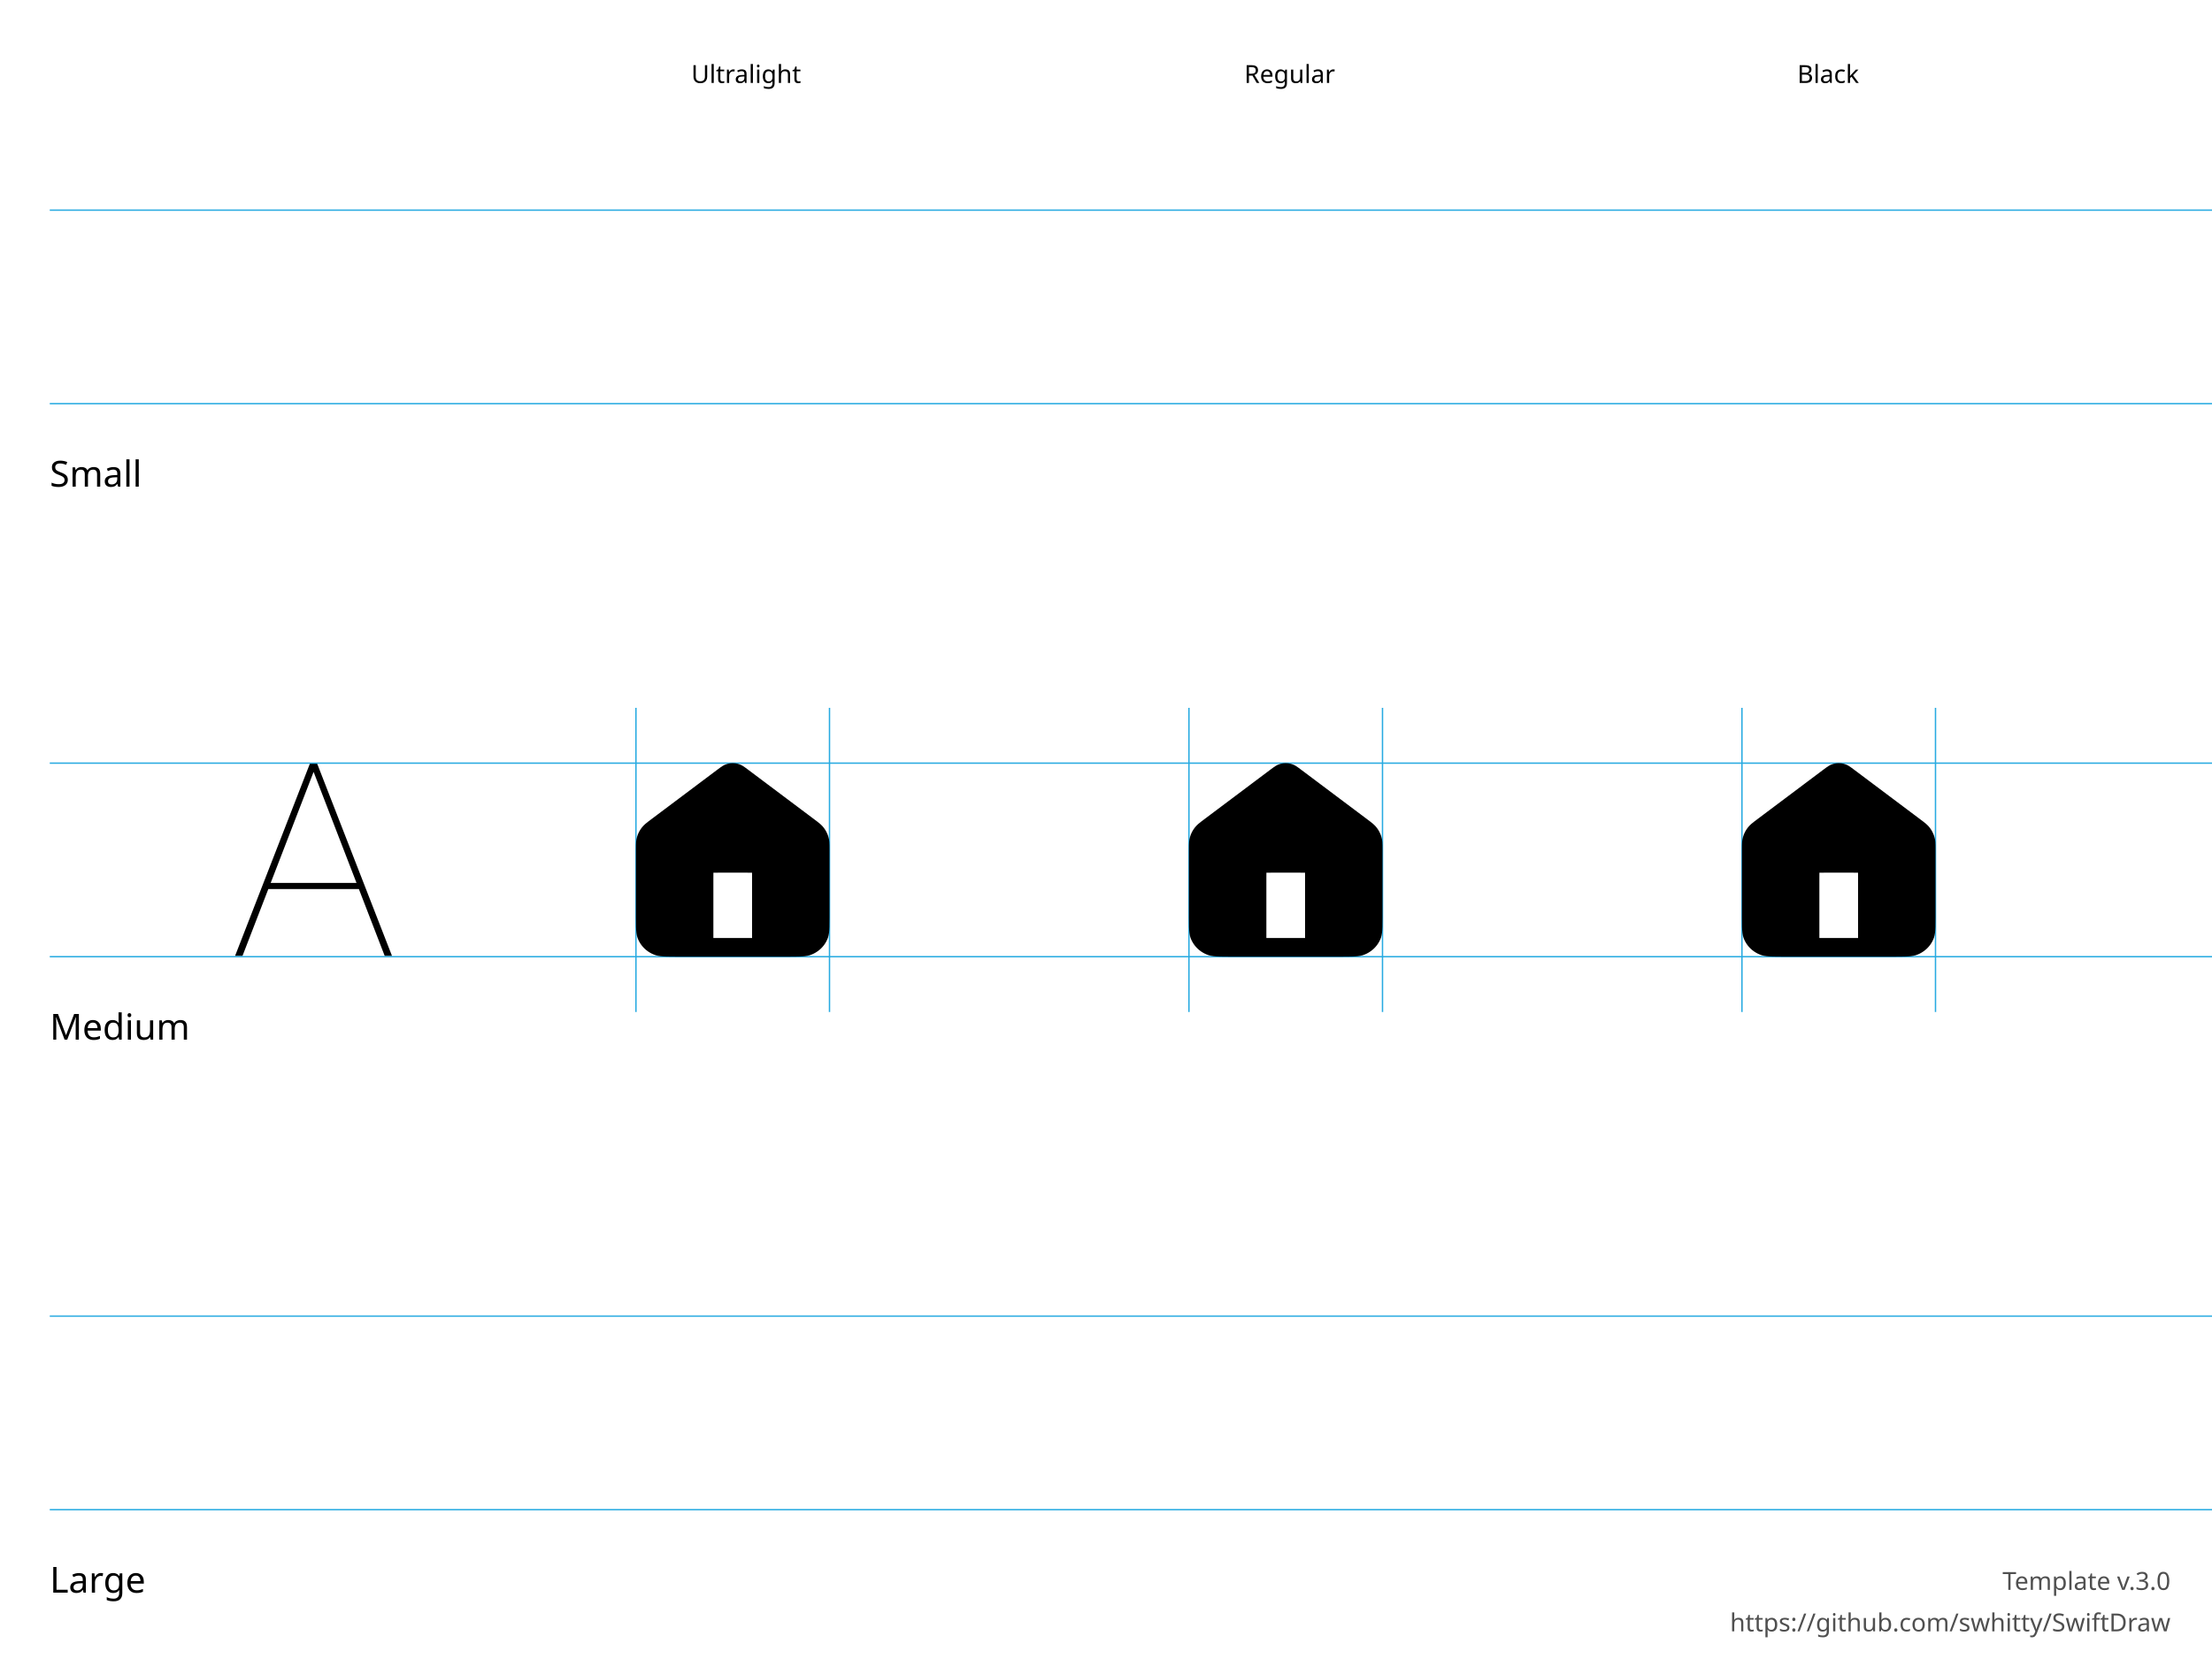
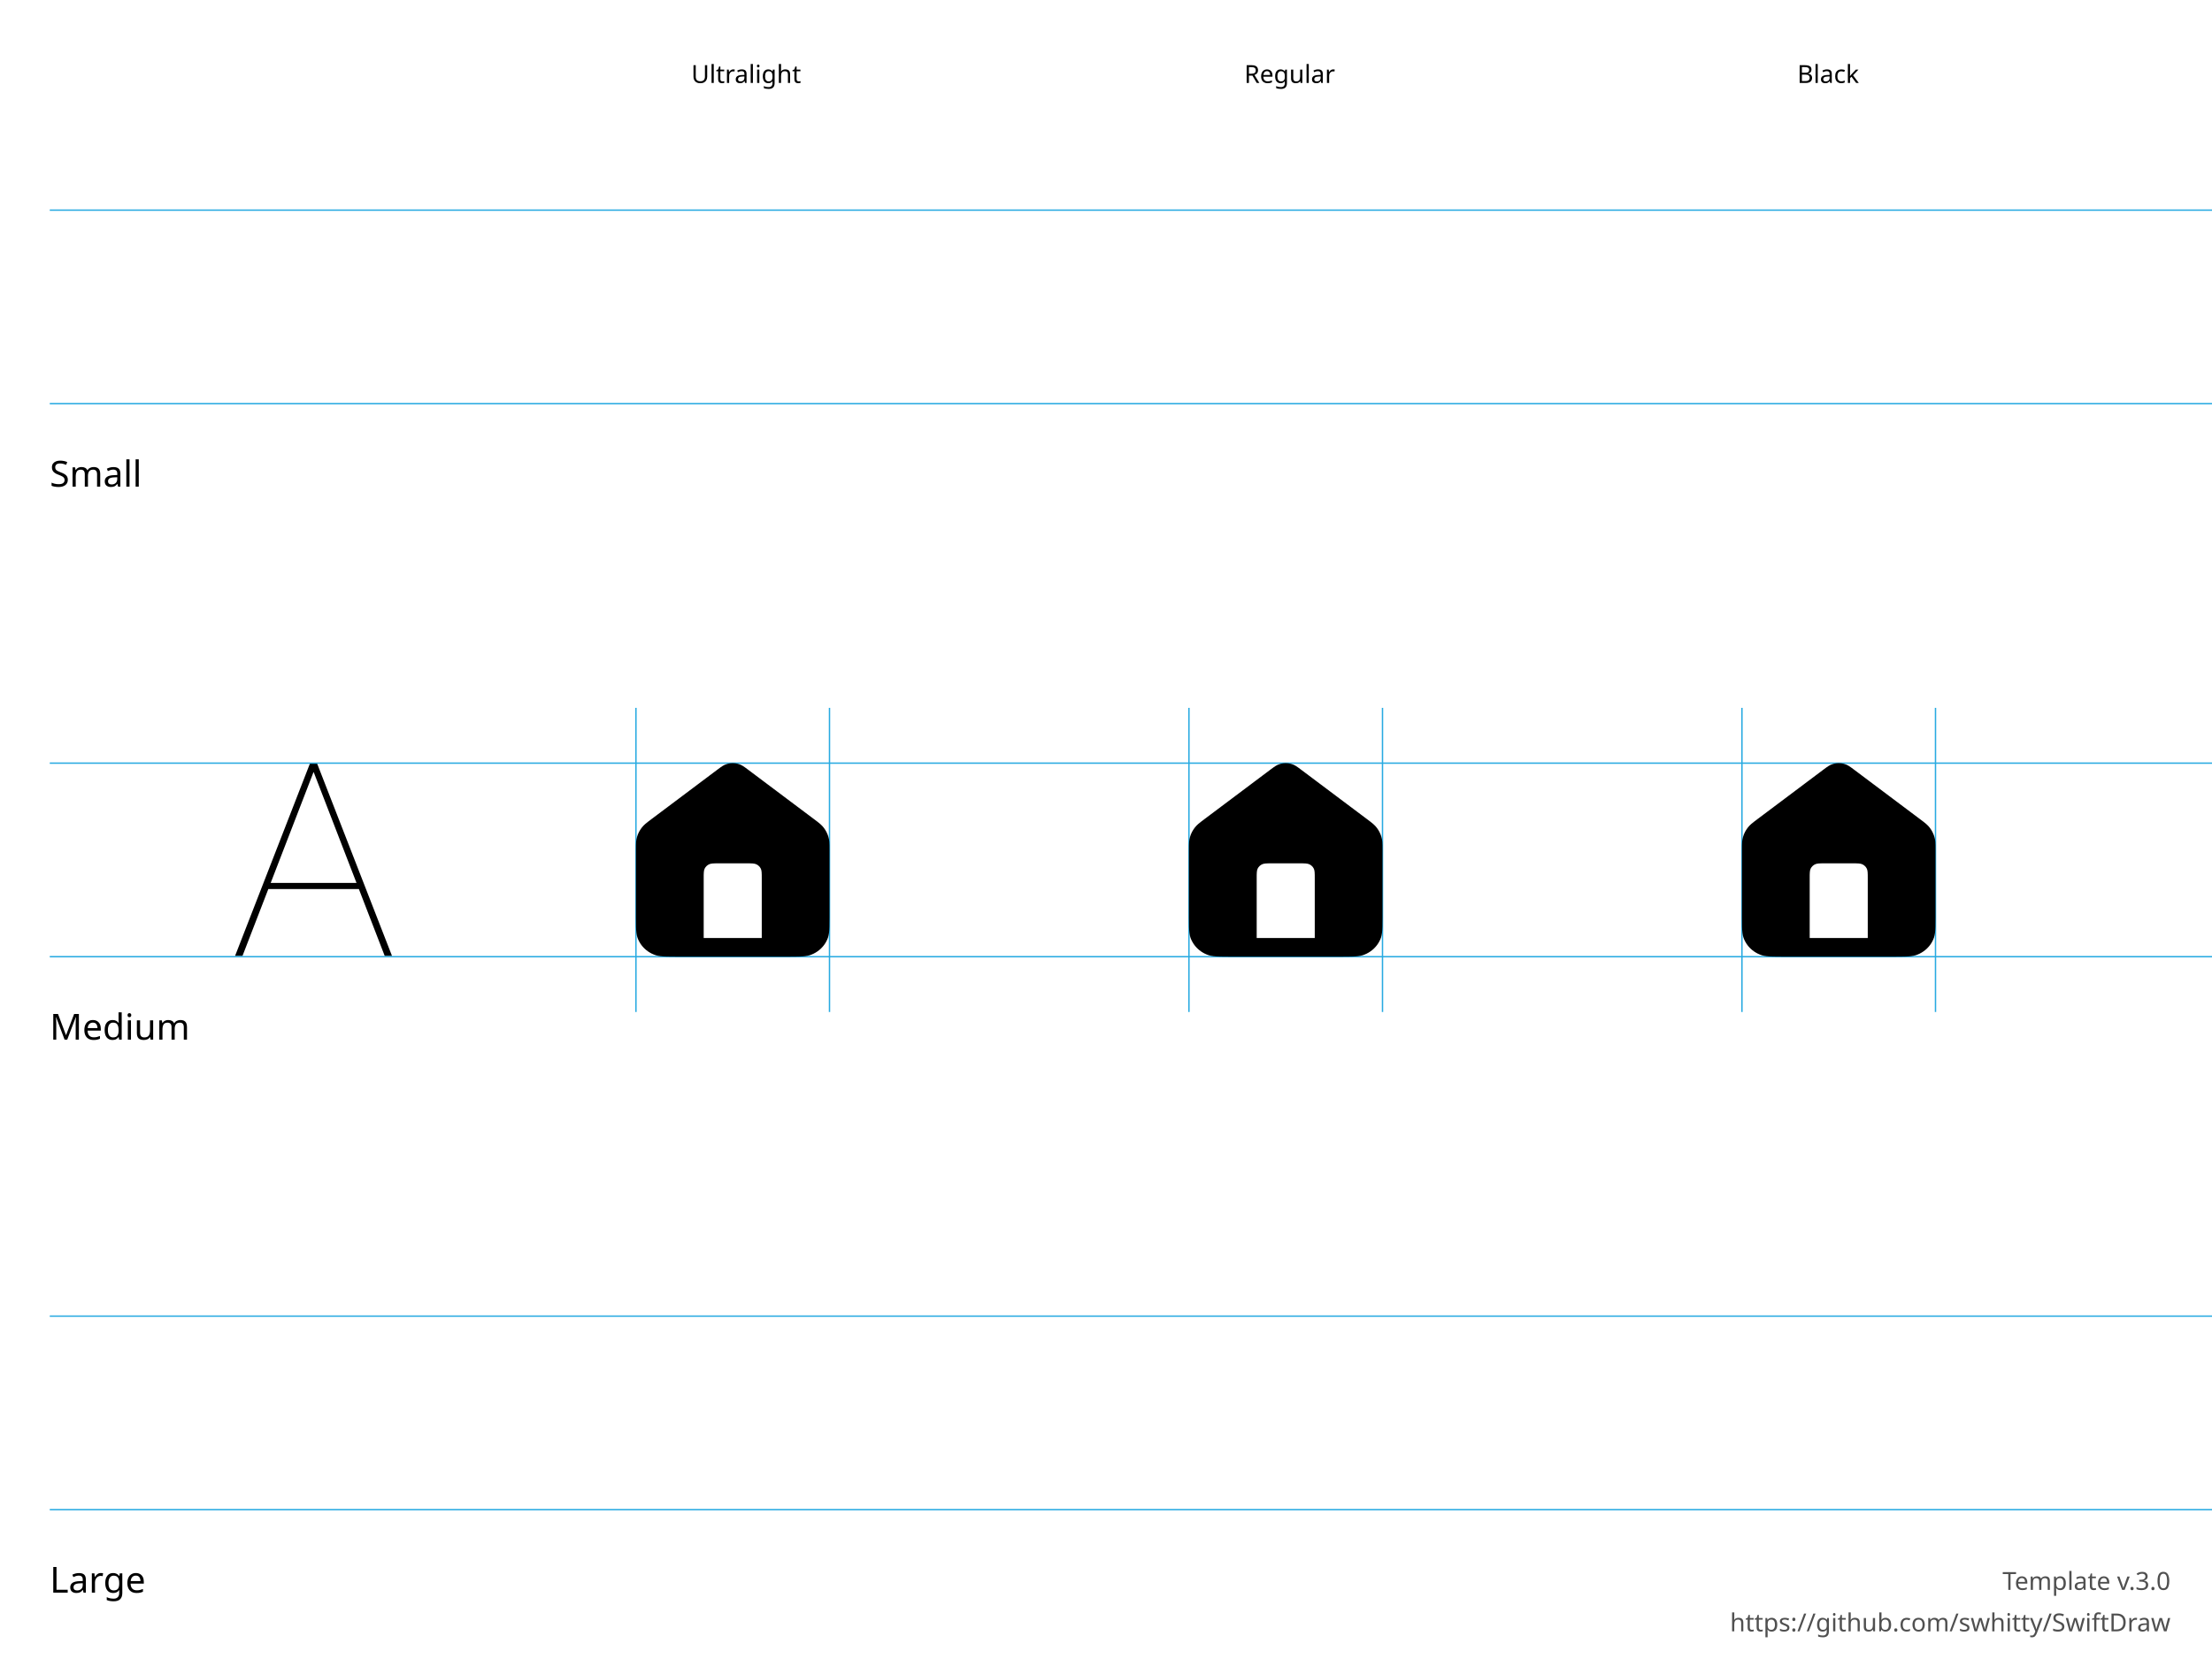
<svg xmlns="http://www.w3.org/2000/svg" height="600" width="800">
  <g id="Notes" font-family="LucidaGrande, 'Lucida Grande', sans-serif" font-size="13">
    <rect fill="white" height="600.0" width="800.0" x="0.0" y="0.0" />
    <g font-size="13">
      <text x="18.0" y="176.0">Small</text>
      <text x="18.0" y="376.0">Medium</text>
      <text x="18.0" y="576.0">Large</text>
    </g>
    <g font-size="9">
      <text x="250.0" y="30.0">Ultralight</text>
      <text x="450.0" y="30.0">Regular</text>
      <text x="650.0" y="30.0">Black</text>
      <text id="template-version" fill="#505050" text-anchor="end" x="785.0" y="575.0">Template v.3.0</text>
      <a href="https://github.com/swhitty/SwiftDraw">
        <text fill="#505050" text-anchor="end" x="785.0" y="590.0">https://github.com/swhitty/SwiftDraw</text>
      </a>
    </g>
  </g>
  <g id="Guides" stroke="rgb(39, 170, 225)" stroke-width="0.5">
    <path id="Capline-S" d="M18,76 l800,0" />
    <path id="H-reference" d="M85,145.755 L87.685,145.755 L113.369,79.287 L114.052,79.287 L114.052,76 L112.148,76 L85,145.755 Z M95.693,121.536 L130.996,121.536 L130.263,119.313 L96.474,119.313 L95.693,121.536 Z M139.15,145.755 L141.787,145.755 L114.638,76 L113.466,76 L113.466,79.287 L139.15,145.755 Z" stroke="none" transform="translate(0,200)" />
    <path id="Baseline-S" d="M18,146 l800,0" />
    <path id="left-margin-Ultralight-M" d="M230,256 l0,110" />
    <path id="right-margin-Ultralight-M" d="M300,256 l0,110" />
    <path id="left-margin-Regular-M" d="M430,256 l0,110" />
    <path id="right-margin-Regular-M" d="M500,256 l0,110" />
    <path id="left-margin-Black-M" d="M630,256 l0,110" />
    <path id="right-margin-Black-M" d="M700,256 l0,110" />
    <path id="Capline-M" d="M18,276 l800,0" />
    <path id="Baseline-M" d="M18,346 l800,0" />
    <path id="Capline-L" d="M18,476 l800,0" />
    <path id="Baseline-L" d="M18,546 l800,0" />
  </g>
  <g id="Symbols">
    <g id="Ultralight-M" transform="translate(0,200)">
      <path d="M261.563,81.054 L237.822,98.864 C236.237,100.055 235.443,100.653 234.872,101.396 C234.366,102.056 233.989,102.8 233.759,103.59 C233.5,104.485 233.5,105.454 233.5,107.392 L233.5,131.82 C233.5,135.601 233.5,137.492 234.263,138.937 C234.934,140.207 236.005,141.24 237.322,141.888 C238.82,142.624 240.78,142.624 244.7,142.624 L285.3,142.624 C289.22,142.624 291.18,142.624 292.678,141.888 C293.995,141.24 295.066,140.207 295.737,138.937 C296.5,137.492 296.5,135.601 296.5,131.82 L296.5,107.392 C296.5,105.454 296.5,104.485 296.241,103.59 C296.011,102.8 295.634,102.056 295.128,101.396 C294.557,100.653 293.763,100.055 292.177,98.864 L268.437,81.054 C267.208,80.132 266.592,79.669 265.917,79.494 C265.318,79.337 264.686,79.337 264.086,79.494 C263.408,79.669 262.792,80.132 261.563,81.054 Z M254.5,142.624 L254.5,117.639 C254.5,115.748 254.5,114.803 254.882,114.081 C255.217,113.445 255.752,112.929 256.411,112.605 C257.16,112.237 258.14,112.237 260.1,112.237 L269.9,112.237 C271.86,112.237 272.84,112.237 273.589,112.605 C274.248,112.929 274.783,113.445 275.118,114.081 C275.5,114.803 275.5,115.748 275.5,117.639 L275.5,142.624 Z" />
-       <path d="M258,142.624 L258,117.639 C258,115.954 258.034,115.548 258,115.613 C258,115.613 258,115.613 258,115.613 C257.933,115.647 258.353,115.613 260.1,115.613 L269.9,115.613 C271.647,115.613 272.067,115.647 272,115.614 C272,115.613 272,115.613 272,115.613 C271.966,115.548 272,115.954 272,117.639 L272,142.624 C272,144.488 273.567,146 275.5,146 C277.433,146 279,144.488 279,142.624 L279,117.639 C279,114.597 278.939,113.877 278.237,112.548 C277.566,111.277 276.495,110.244 275.178,109.597 C273.8,108.92 273.053,108.861 269.9,108.861 L260.1,108.861 C256.947,108.861 256.2,108.92 254.822,109.597 C253.505,110.244 252.434,111.277 251.763,112.548 C251.061,113.877 251,114.597 251,117.639 L251,142.624 C251,144.488 252.567,146 254.5,146 C256.433,146 258,144.488 258,142.624 Z M259.414,78.388 L235.674,96.198 C233.395,97.911 232.829,98.385 232.06,99.386 C231.299,100.378 230.733,101.494 230.389,102.68 C230.039,103.888 230,104.607 230,107.392 L230,131.82 C230,137.225 230.109,138.508 231.144,140.469 C232.151,142.375 233.757,143.925 235.733,144.896 C237.767,145.895 239.097,146 244.7,146 L285.3,146 C290.903,146 292.233,145.895 294.267,144.896 C296.243,143.925 297.849,142.375 298.855,140.47 C299.891,138.508 300,137.225 300,131.82 L300,107.392 C300,104.607 299.961,103.888 299.612,102.682 C299.267,101.494 298.701,100.378 297.942,99.388 C297.171,98.385 296.605,97.911 294.329,96.2 L270.586,78.388 C268.784,77.037 268.307,76.719 267.258,76.363 C267.046,76.293 267.046,76.293 266.828,76.234 C265.634,75.922 264.37,75.922 263.171,76.235 C262.95,76.295 262.95,76.295 262.726,76.369 C261.684,76.726 261.206,77.044 259.414,78.389 Z M263.712,83.719 C264.762,82.931 265.051,82.738 265.069,82.732 C265.033,82.744 265.033,82.744 264.993,82.755 C265.002,82.753 265.002,82.753 265.002,82.753 C264.967,82.743 264.967,82.743 264.933,82.732 C264.946,82.736 265.236,82.929 266.288,83.719 L290.029,101.529 C291.711,102.793 292.086,103.107 292.316,103.406 C292.567,103.734 292.756,104.106 292.871,104.502 C292.974,104.859 293,105.332 293,107.392 L293,131.82 C293,135.868 292.918,136.837 292.618,137.404 C292.283,138.039 291.748,138.556 291.089,138.879 C290.501,139.168 289.497,139.247 285.3,139.247 L244.7,139.247 C240.503,139.247 239.499,139.168 238.911,138.879 C238.252,138.556 237.717,138.039 237.382,137.404 C237.082,136.837 237,135.868 237,131.82 L237,107.392 C237,105.332 237.026,104.859 237.13,104.498 C237.244,104.106 237.433,103.734 237.686,103.404 C237.914,103.107 238.289,102.793 239.974,101.527 L263.712,83.719 Z" />
+       <path d="M259.414,78.388 L235.674,96.198 C233.395,97.911 232.829,98.385 232.06,99.386 C231.299,100.378 230.733,101.494 230.389,102.68 C230.039,103.888 230,104.607 230,107.392 L230,131.82 C230,137.225 230.109,138.508 231.144,140.469 C232.151,142.375 233.757,143.925 235.733,144.896 C237.767,145.895 239.097,146 244.7,146 L285.3,146 C290.903,146 292.233,145.895 294.267,144.896 C296.243,143.925 297.849,142.375 298.855,140.47 C299.891,138.508 300,137.225 300,131.82 L300,107.392 C300,104.607 299.961,103.888 299.612,102.682 C299.267,101.494 298.701,100.378 297.942,99.388 C297.171,98.385 296.605,97.911 294.329,96.2 L270.586,78.388 C268.784,77.037 268.307,76.719 267.258,76.363 C267.046,76.293 267.046,76.293 266.828,76.234 C265.634,75.922 264.37,75.922 263.171,76.235 C262.95,76.295 262.95,76.295 262.726,76.369 C261.684,76.726 261.206,77.044 259.414,78.389 Z M263.712,83.719 C264.762,82.931 265.051,82.738 265.069,82.732 C265.033,82.744 265.033,82.744 264.993,82.755 C265.002,82.753 265.002,82.753 265.002,82.753 C264.967,82.743 264.967,82.743 264.933,82.732 C264.946,82.736 265.236,82.929 266.288,83.719 L290.029,101.529 C291.711,102.793 292.086,103.107 292.316,103.406 C292.567,103.734 292.756,104.106 292.871,104.502 C292.974,104.859 293,105.332 293,107.392 L293,131.82 C293,135.868 292.918,136.837 292.618,137.404 C292.283,138.039 291.748,138.556 291.089,138.879 C290.501,139.168 289.497,139.247 285.3,139.247 L244.7,139.247 C240.503,139.247 239.499,139.168 238.911,138.879 C238.252,138.556 237.717,138.039 237.382,137.404 C237.082,136.837 237,135.868 237,131.82 L237,107.392 C237,105.332 237.026,104.859 237.13,104.498 C237.244,104.106 237.433,103.734 237.686,103.404 C237.914,103.107 238.289,102.793 239.974,101.527 L263.712,83.719 Z" />
    </g>
    <g id="Regular-M" transform="translate(0,200)">
      <path d="M461.563,81.054 L437.823,98.864 C436.237,100.055 435.443,100.653 434.872,101.396 C434.366,102.056 433.989,102.8 433.759,103.59 C433.5,104.485 433.5,105.454 433.5,107.392 L433.5,131.82 C433.5,135.601 433.5,137.492 434.263,138.937 C434.934,140.207 436.005,141.24 437.322,141.888 C438.82,142.624 440.78,142.624 444.7,142.624 L485.3,142.624 C489.22,142.624 491.18,142.624 492.678,141.888 C493.995,141.24 495.066,140.207 495.737,138.937 C496.5,137.492 496.5,135.601 496.5,131.82 L496.5,107.392 C496.5,105.454 496.5,104.485 496.241,103.59 C496.011,102.8 495.634,102.056 495.128,101.396 C494.557,100.653 493.763,100.055 492.177,98.864 L468.437,81.054 C467.208,80.132 466.592,79.669 465.917,79.494 C465.318,79.337 464.686,79.337 464.086,79.494 C463.408,79.669 462.792,80.132 461.563,81.054 Z M454.5,142.624 L454.5,117.639 C454.5,115.748 454.5,114.803 454.882,114.081 C455.217,113.445 455.752,112.929 456.411,112.605 C457.16,112.237 458.14,112.237 460.1,112.237 L469.9,112.237 C471.86,112.237 472.84,112.237 473.589,112.605 C474.248,112.929 474.783,113.445 475.118,114.081 C475.5,114.803 475.5,115.748 475.5,117.639 L475.5,142.624 Z" />
-       <path d="M458,142.624 L458,117.639 C458,115.954 458.034,115.548 458,115.613 C458,115.613 458,115.613 458,115.613 C457.933,115.647 458.353,115.613 460.1,115.613 L469.9,115.613 C471.647,115.613 472.067,115.647 472,115.614 C472,115.613 472,115.613 472,115.613 C471.966,115.548 472,115.954 472,117.639 L472,142.624 C472,144.488 473.567,146 475.5,146 C477.433,146 479,144.488 479,142.624 L479,117.639 C479,114.597 478.939,113.877 478.237,112.548 C477.566,111.277 476.495,110.244 475.178,109.597 C473.8,108.92 473.053,108.861 469.9,108.861 L460.1,108.861 C456.947,108.861 456.2,108.92 454.822,109.597 C453.505,110.244 452.434,111.277 451.763,112.548 C451.061,113.877 451,114.597 451,117.639 L451,142.624 C451,144.488 452.567,146 454.5,146 C456.433,146 458,144.488 458,142.624 Z M459.414,78.388 L435.674,96.198 C433.395,97.911 432.829,98.385 432.06,99.386 C431.299,100.378 430.733,101.494 430.389,102.68 C430.039,103.888 430,104.607 430,107.392 L430,131.82 C430,137.225 430.109,138.508 431.144,140.469 C432.151,142.375 433.757,143.925 435.733,144.896 C437.767,145.895 439.097,146 444.7,146 L485.3,146 C490.903,146 492.233,145.895 494.267,144.896 C496.243,143.925 497.849,142.375 498.855,140.47 C499.891,138.508 500,137.225 500,131.82 L500,107.392 C500,104.607 499.961,103.888 499.612,102.682 C499.267,101.494 498.701,100.378 497.942,99.388 C497.171,98.385 496.605,97.911 494.329,96.2 L470.586,78.388 C468.784,77.037 468.307,76.719 467.258,76.363 C467.046,76.293 467.046,76.293 466.828,76.234 C465.634,75.922 464.37,75.922 463.171,76.235 C462.95,76.295 462.95,76.295 462.726,76.369 C461.684,76.726 461.206,77.044 459.414,78.389 Z M463.712,83.719 C464.762,82.931 465.051,82.738 465.069,82.732 C465.033,82.744 465.033,82.744 464.993,82.755 C465.002,82.753 465.002,82.753 465.002,82.753 C464.967,82.743 464.967,82.743 464.933,82.732 C464.946,82.736 465.236,82.929 466.288,83.719 L490.029,101.529 C491.711,102.793 492.086,103.107 492.316,103.406 C492.567,103.734 492.756,104.106 492.871,104.502 C492.974,104.859 493,105.332 493,107.392 L493,131.82 C493,135.868 492.918,136.837 492.618,137.404 C492.283,138.039 491.748,138.556 491.089,138.879 C490.501,139.168 489.497,139.247 485.3,139.247 L444.7,139.247 C440.503,139.247 439.499,139.168 438.911,138.879 C438.252,138.556 437.717,138.039 437.382,137.404 C437.082,136.837 437,135.868 437,131.82 L437,107.392 C437,105.332 437.026,104.859 437.13,104.498 C437.244,104.106 437.433,103.734 437.686,103.404 C437.914,103.107 438.289,102.793 439.974,101.527 L463.712,83.719 Z" />
+       <path d="M459.414,78.388 L435.674,96.198 C433.395,97.911 432.829,98.385 432.06,99.386 C431.299,100.378 430.733,101.494 430.389,102.68 C430.039,103.888 430,104.607 430,107.392 L430,131.82 C430,137.225 430.109,138.508 431.144,140.469 C432.151,142.375 433.757,143.925 435.733,144.896 C437.767,145.895 439.097,146 444.7,146 L485.3,146 C490.903,146 492.233,145.895 494.267,144.896 C496.243,143.925 497.849,142.375 498.855,140.47 C499.891,138.508 500,137.225 500,131.82 L500,107.392 C500,104.607 499.961,103.888 499.612,102.682 C499.267,101.494 498.701,100.378 497.942,99.388 C497.171,98.385 496.605,97.911 494.329,96.2 L470.586,78.388 C468.784,77.037 468.307,76.719 467.258,76.363 C467.046,76.293 467.046,76.293 466.828,76.234 C465.634,75.922 464.37,75.922 463.171,76.235 C462.95,76.295 462.95,76.295 462.726,76.369 C461.684,76.726 461.206,77.044 459.414,78.389 Z M463.712,83.719 C464.762,82.931 465.051,82.738 465.069,82.732 C465.033,82.744 465.033,82.744 464.993,82.755 C465.002,82.753 465.002,82.753 465.002,82.753 C464.967,82.743 464.967,82.743 464.933,82.732 C464.946,82.736 465.236,82.929 466.288,83.719 L490.029,101.529 C491.711,102.793 492.086,103.107 492.316,103.406 C492.567,103.734 492.756,104.106 492.871,104.502 C492.974,104.859 493,105.332 493,107.392 L493,131.82 C493,135.868 492.918,136.837 492.618,137.404 C492.283,138.039 491.748,138.556 491.089,138.879 C490.501,139.168 489.497,139.247 485.3,139.247 L444.7,139.247 C440.503,139.247 439.499,139.168 438.911,138.879 C438.252,138.556 437.717,138.039 437.382,137.404 C437.082,136.837 437,135.868 437,131.82 L437,107.392 C437,105.332 437.026,104.859 437.13,104.498 C437.244,104.106 437.433,103.734 437.686,103.404 C437.914,103.107 438.289,102.793 439.974,101.527 L463.712,83.719 Z" />
    </g>
    <g id="Black-M" transform="translate(0,200)">
      <path d="M661.563,81.054 L637.823,98.864 C636.237,100.055 635.443,100.653 634.872,101.396 C634.366,102.056 633.989,102.8 633.759,103.59 C633.5,104.485 633.5,105.454 633.5,107.392 L633.5,131.82 C633.5,135.601 633.5,137.492 634.263,138.937 C634.934,140.207 636.005,141.24 637.322,141.888 C638.82,142.624 640.78,142.624 644.7,142.624 L685.3,142.624 C689.22,142.624 691.18,142.624 692.678,141.888 C693.995,141.24 695.066,140.207 695.737,138.937 C696.5,137.492 696.5,135.601 696.5,131.82 L696.5,107.392 C696.5,105.454 696.5,104.485 696.241,103.59 C696.011,102.8 695.634,102.056 695.128,101.396 C694.557,100.653 693.763,100.055 692.177,98.864 L668.437,81.054 C667.208,80.132 666.592,79.669 665.917,79.494 C665.318,79.337 664.686,79.337 664.086,79.494 C663.407,79.669 662.792,80.132 661.563,81.054 Z M654.5,142.624 L654.5,117.639 C654.5,115.748 654.5,114.803 654.881,114.081 C655.217,113.445 655.752,112.929 656.411,112.605 C657.16,112.237 658.14,112.237 660.1,112.237 L669.9,112.237 C671.86,112.237 672.84,112.237 673.589,112.605 C674.248,112.929 674.783,113.445 675.119,114.081 C675.5,114.803 675.5,115.748 675.5,117.639 L675.5,142.624 Z" />
-       <path d="M658,142.624 L658,117.639 C658,115.954 658.034,115.548 658,115.613 C658,115.613 658,115.613 658,115.613 C657.933,115.647 658.353,115.613 660.1,115.613 L669.9,115.613 C671.647,115.613 672.068,115.647 672,115.614 C672,115.613 672,115.613 672,115.613 C671.966,115.548 672,115.954 672,117.639 L672,142.624 C672,144.488 673.567,146 675.5,146 C677.433,146 679,144.488 679,142.624 L679,117.639 C679,114.597 678.939,113.877 678.237,112.548 C677.566,111.277 676.495,110.244 675.178,109.597 C673.8,108.92 673.053,108.861 669.9,108.861 L660.1,108.861 C656.947,108.861 656.2,108.92 654.822,109.597 C653.505,110.244 652.434,111.277 651.763,112.548 C651.061,113.877 651,114.597 651,117.639 L651,142.624 C651,144.488 652.567,146 654.5,146 C656.433,146 658,144.488 658,142.624 Z M659.414,78.388 L635.674,96.198 C633.395,97.911 632.829,98.385 632.06,99.386 C631.299,100.378 630.733,101.494 630.389,102.68 C630.039,103.888 630,104.607 630,107.392 L630,131.82 C630,137.225 630.109,138.508 631.144,140.469 C632.151,142.375 633.757,143.925 635.733,144.896 C637.767,145.895 639.097,146 644.7,146 L685.3,146 C690.903,146 692.233,145.895 694.267,144.896 C696.243,143.925 697.849,142.375 698.855,140.47 C699.891,138.508 700,137.225 700,131.82 L700,107.392 C700,104.607 699.961,103.888 699.612,102.682 C699.267,101.494 698.701,100.378 697.942,99.388 C697.171,98.385 696.605,97.911 694.329,96.2 L670.586,78.388 C668.784,77.037 668.307,76.719 667.258,76.363 C667.046,76.293 667.046,76.293 666.828,76.234 C665.634,75.922 664.37,75.922 663.171,76.235 C662.95,76.295 662.95,76.295 662.726,76.369 C661.684,76.726 661.206,77.044 659.414,78.389 Z M663.712,83.719 C664.762,82.931 665.051,82.738 665.069,82.732 C665.033,82.744 665.033,82.744 664.993,82.755 C665.002,82.753 665.002,82.753 665.002,82.753 C664.967,82.743 664.967,82.743 664.933,82.732 C664.946,82.736 665.235,82.929 666.288,83.719 L690.029,101.529 C691.711,102.793 692.086,103.107 692.316,103.406 C692.567,103.734 692.756,104.106 692.871,104.502 C692.974,104.859 693,105.332 693,107.392 L693,131.82 C693,135.868 692.918,136.837 692.618,137.404 C692.283,138.039 691.747,138.556 691.089,138.879 C690.501,139.168 689.497,139.247 685.3,139.247 L644.7,139.247 C640.503,139.247 639.499,139.168 638.911,138.879 C638.252,138.556 637.717,138.039 637.382,137.404 C637.082,136.837 637,135.868 637,131.82 L637,107.392 C637,105.332 637.026,104.859 637.13,104.498 C637.244,104.106 637.433,103.734 637.686,103.404 C637.914,103.107 638.289,102.793 639.974,101.527 L663.712,83.719 Z" />
+       <path d="M659.414,78.388 L635.674,96.198 C633.395,97.911 632.829,98.385 632.06,99.386 C631.299,100.378 630.733,101.494 630.389,102.68 C630.039,103.888 630,104.607 630,107.392 L630,131.82 C630,137.225 630.109,138.508 631.144,140.469 C632.151,142.375 633.757,143.925 635.733,144.896 C637.767,145.895 639.097,146 644.7,146 L685.3,146 C690.903,146 692.233,145.895 694.267,144.896 C696.243,143.925 697.849,142.375 698.855,140.47 C699.891,138.508 700,137.225 700,131.82 L700,107.392 C700,104.607 699.961,103.888 699.612,102.682 C699.267,101.494 698.701,100.378 697.942,99.388 C697.171,98.385 696.605,97.911 694.329,96.2 L670.586,78.388 C668.784,77.037 668.307,76.719 667.258,76.363 C667.046,76.293 667.046,76.293 666.828,76.234 C665.634,75.922 664.37,75.922 663.171,76.235 C662.95,76.295 662.95,76.295 662.726,76.369 C661.684,76.726 661.206,77.044 659.414,78.389 Z M663.712,83.719 C664.762,82.931 665.051,82.738 665.069,82.732 C665.033,82.744 665.033,82.744 664.993,82.755 C665.002,82.753 665.002,82.753 665.002,82.753 C664.967,82.743 664.967,82.743 664.933,82.732 C664.946,82.736 665.235,82.929 666.288,83.719 L690.029,101.529 C691.711,102.793 692.086,103.107 692.316,103.406 C692.567,103.734 692.756,104.106 692.871,104.502 C692.974,104.859 693,105.332 693,107.392 L693,131.82 C693,135.868 692.918,136.837 692.618,137.404 C692.283,138.039 691.747,138.556 691.089,138.879 C690.501,139.168 689.497,139.247 685.3,139.247 L644.7,139.247 C640.503,139.247 639.499,139.168 638.911,138.879 C638.252,138.556 637.717,138.039 637.382,137.404 C637.082,136.837 637,135.868 637,131.82 L637,107.392 C637,105.332 637.026,104.859 637.13,104.498 C637.244,104.106 637.433,103.734 637.686,103.404 C637.914,103.107 638.289,102.793 639.974,101.527 L663.712,83.719 Z" />
    </g>
  </g>
</svg>
